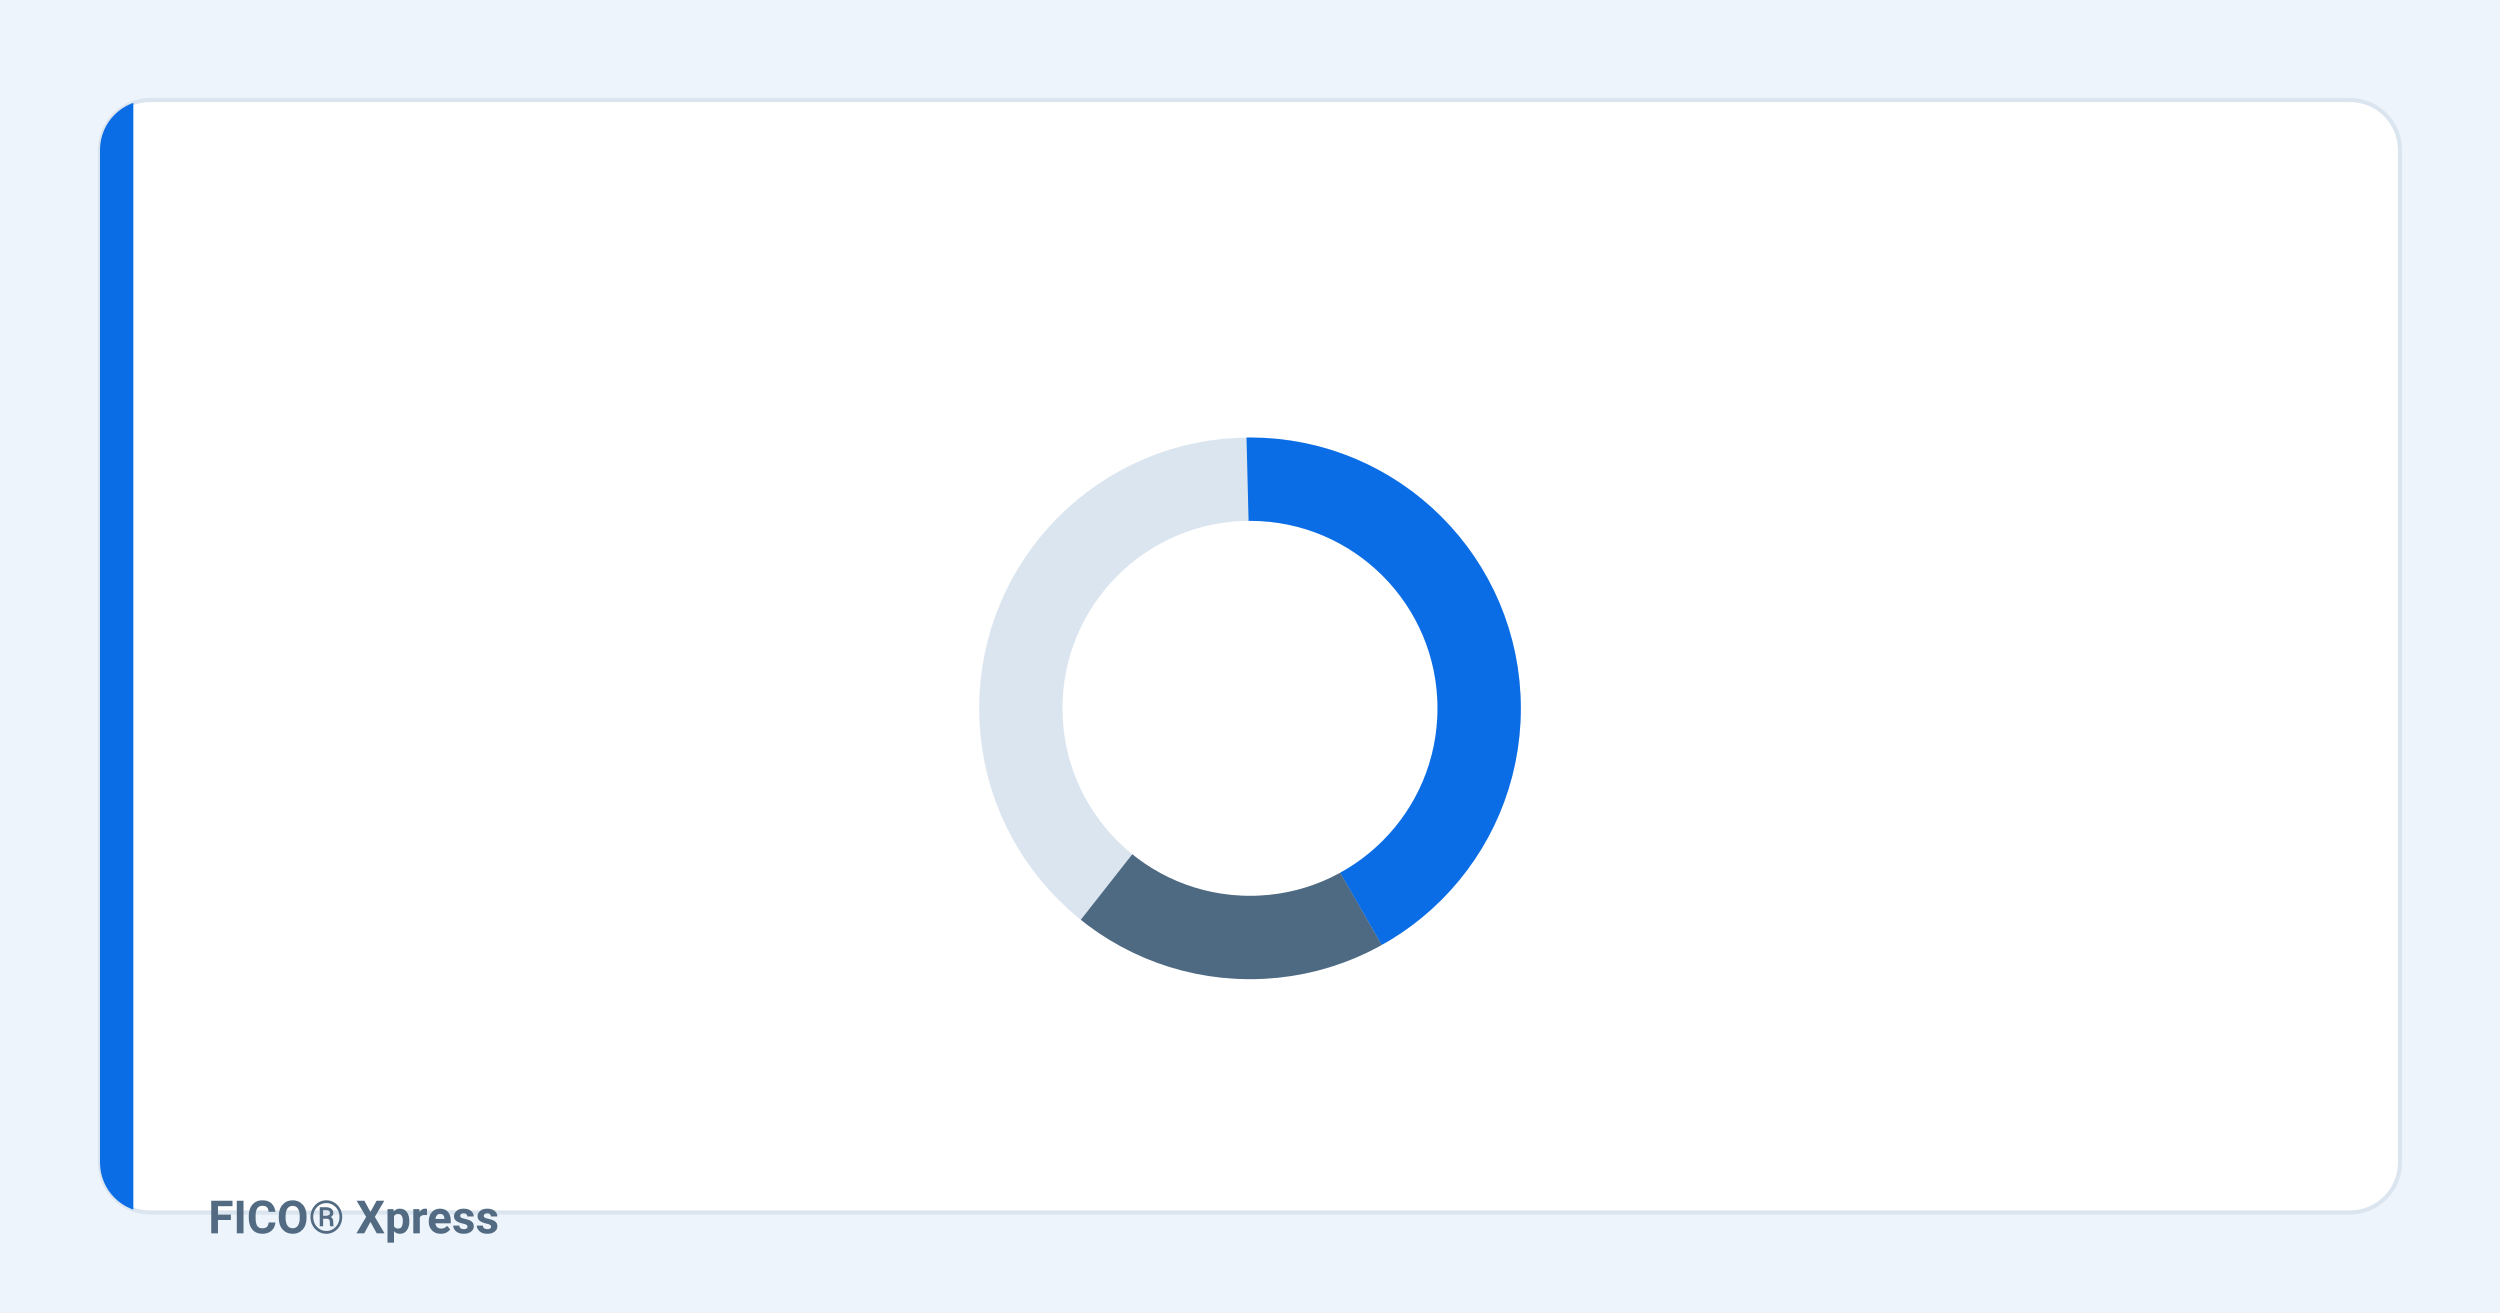
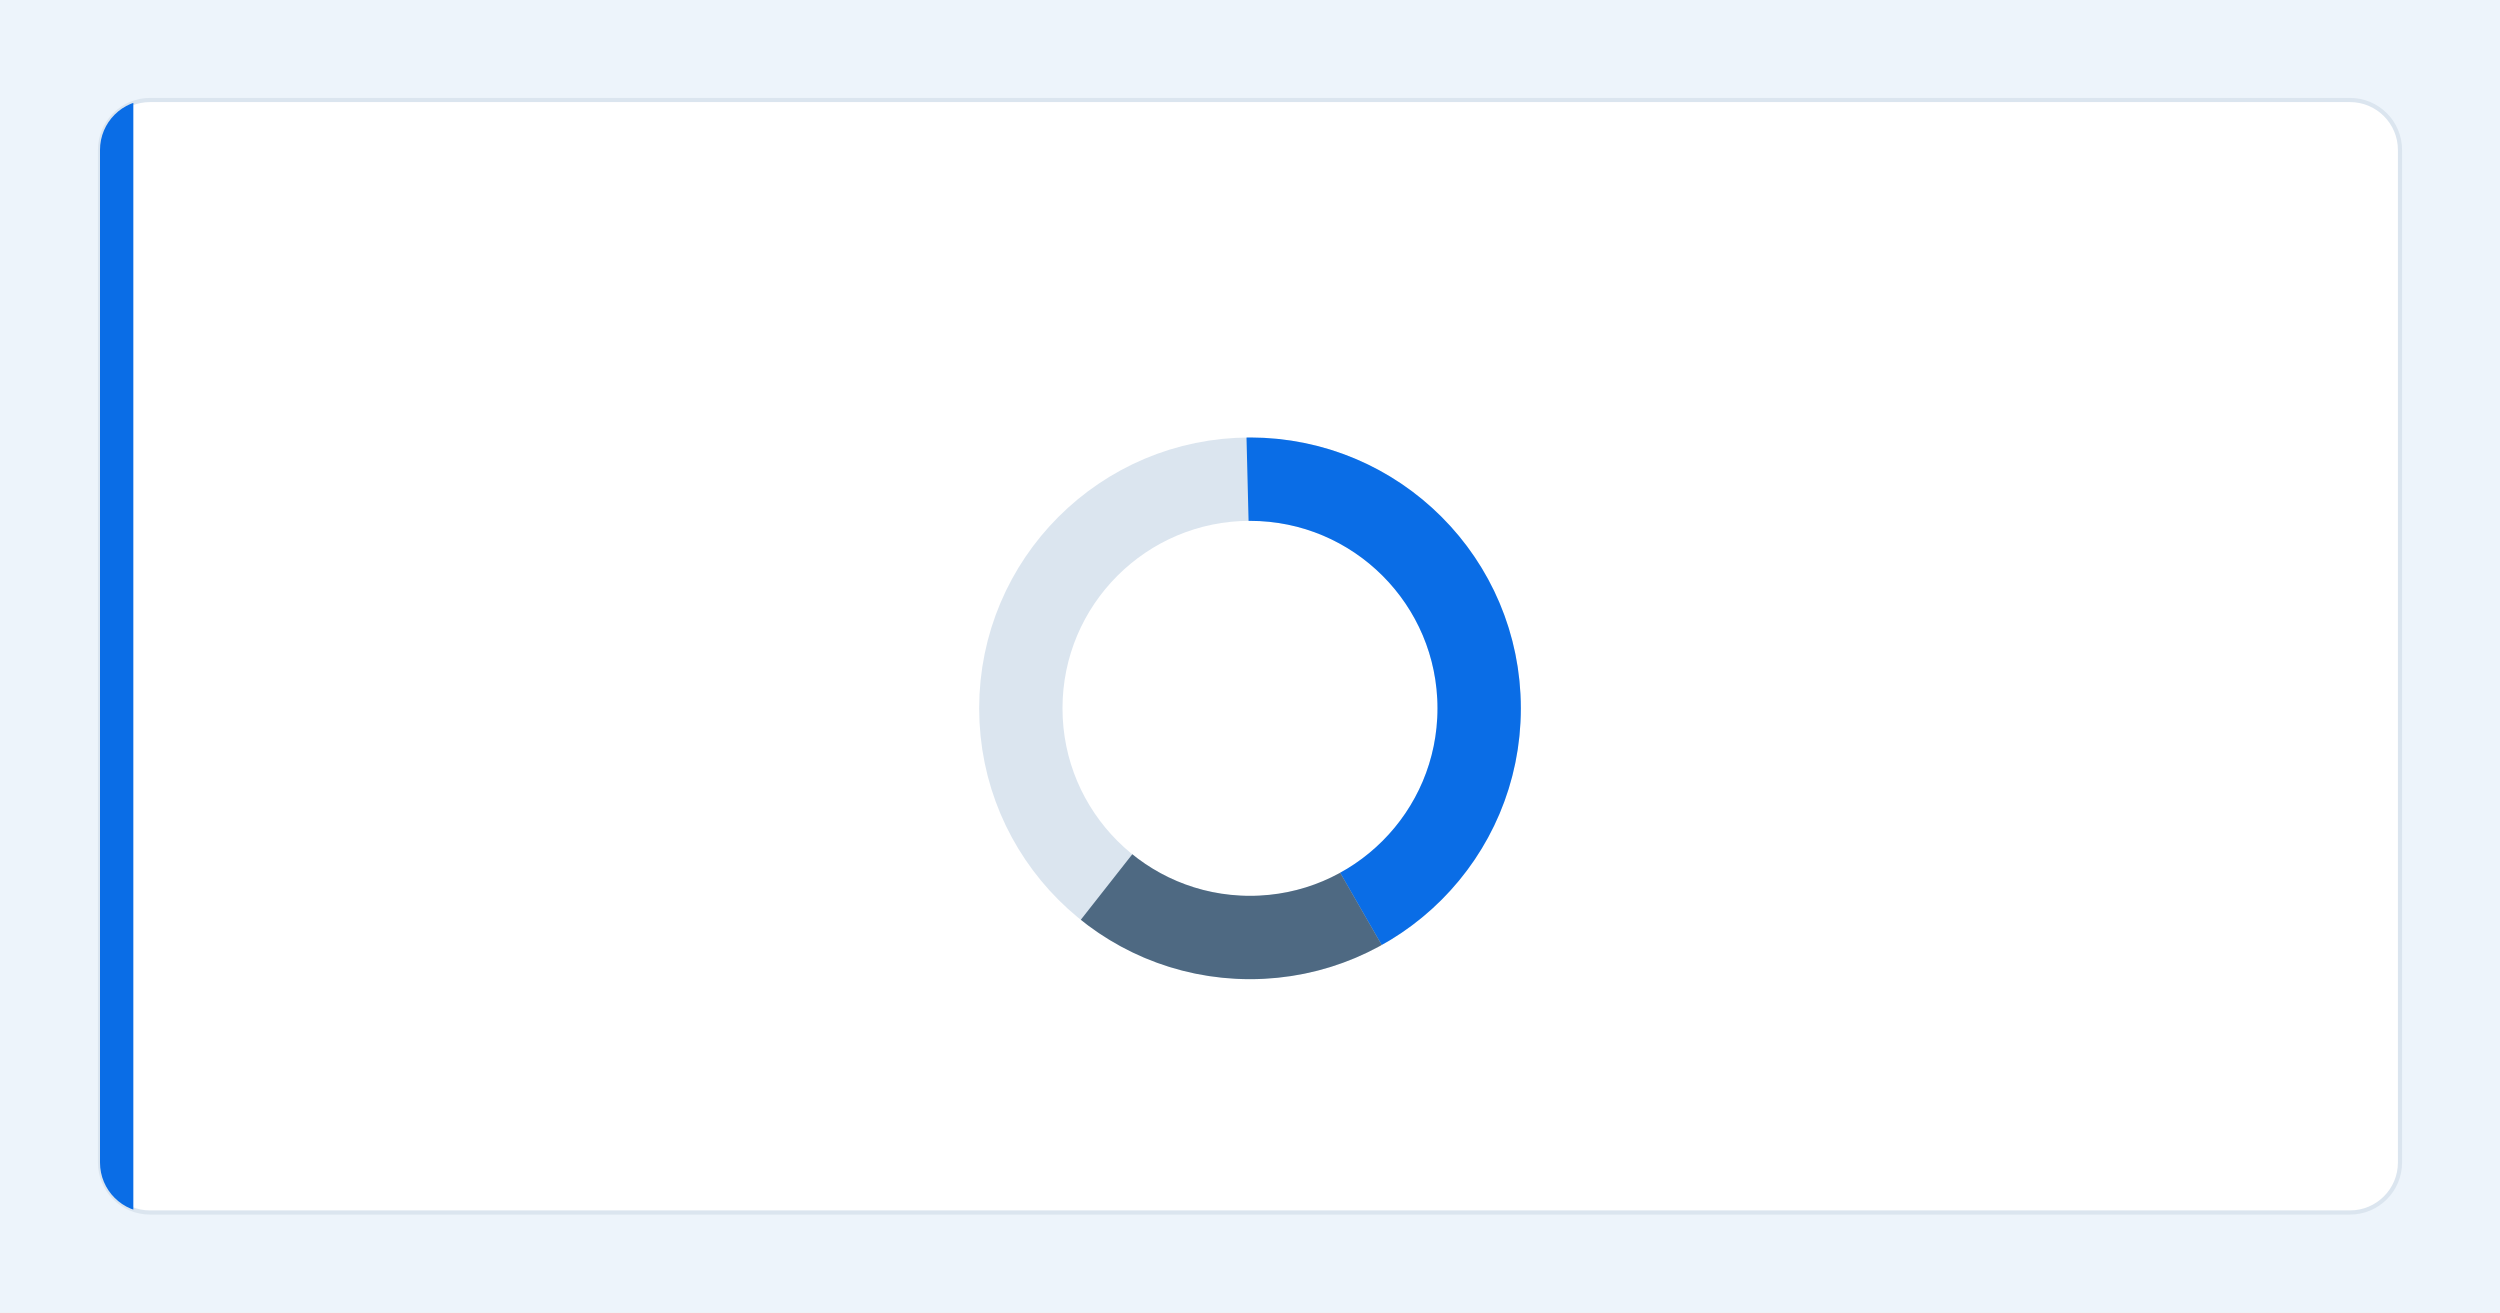
<svg xmlns="http://www.w3.org/2000/svg" width="1200" height="630" viewBox="0 0 1200 630">
  <defs>
    <clipPath id="card">
      <rect x="48" y="48" width="1104" height="534" rx="24" />
    </clipPath>
  </defs>
  <rect width="1200" height="630" fill="#edf4fb" />
  <rect x="48" y="48" width="1104" height="534" rx="24" fill="#ffffff" stroke="#dbe5ef" stroke-width="2" />
  <rect x="48" y="48" width="16" height="534" fill="#0a6de6" clip-path="url(#card)" />
  <circle cx="600" cy="340" r="110" fill="none" stroke="#dbe5ef" stroke-width="40" />
  <circle cx="600" cy="340" r="110" fill="none" stroke="#0a6de6" stroke-width="40" stroke-dasharray="290 400" stroke-linecap="butt" transform="rotate(-90 600 340)" />
  <circle cx="600" cy="340" r="110" fill="none" stroke="#123554" stroke-width="40" stroke-dasharray="130 560" stroke-dashoffset="-290" stroke-linecap="butt" transform="rotate(-90 600 340)" opacity="0.7" />
-   <text x="100" y="592" fill="#536b82" font-family="ui-sans-serif, system-ui, -apple-system, Segoe UI, Roboto, Arial" font-size="22" font-weight="600">
-     FICO® Xpress
-   </text>
</svg>
